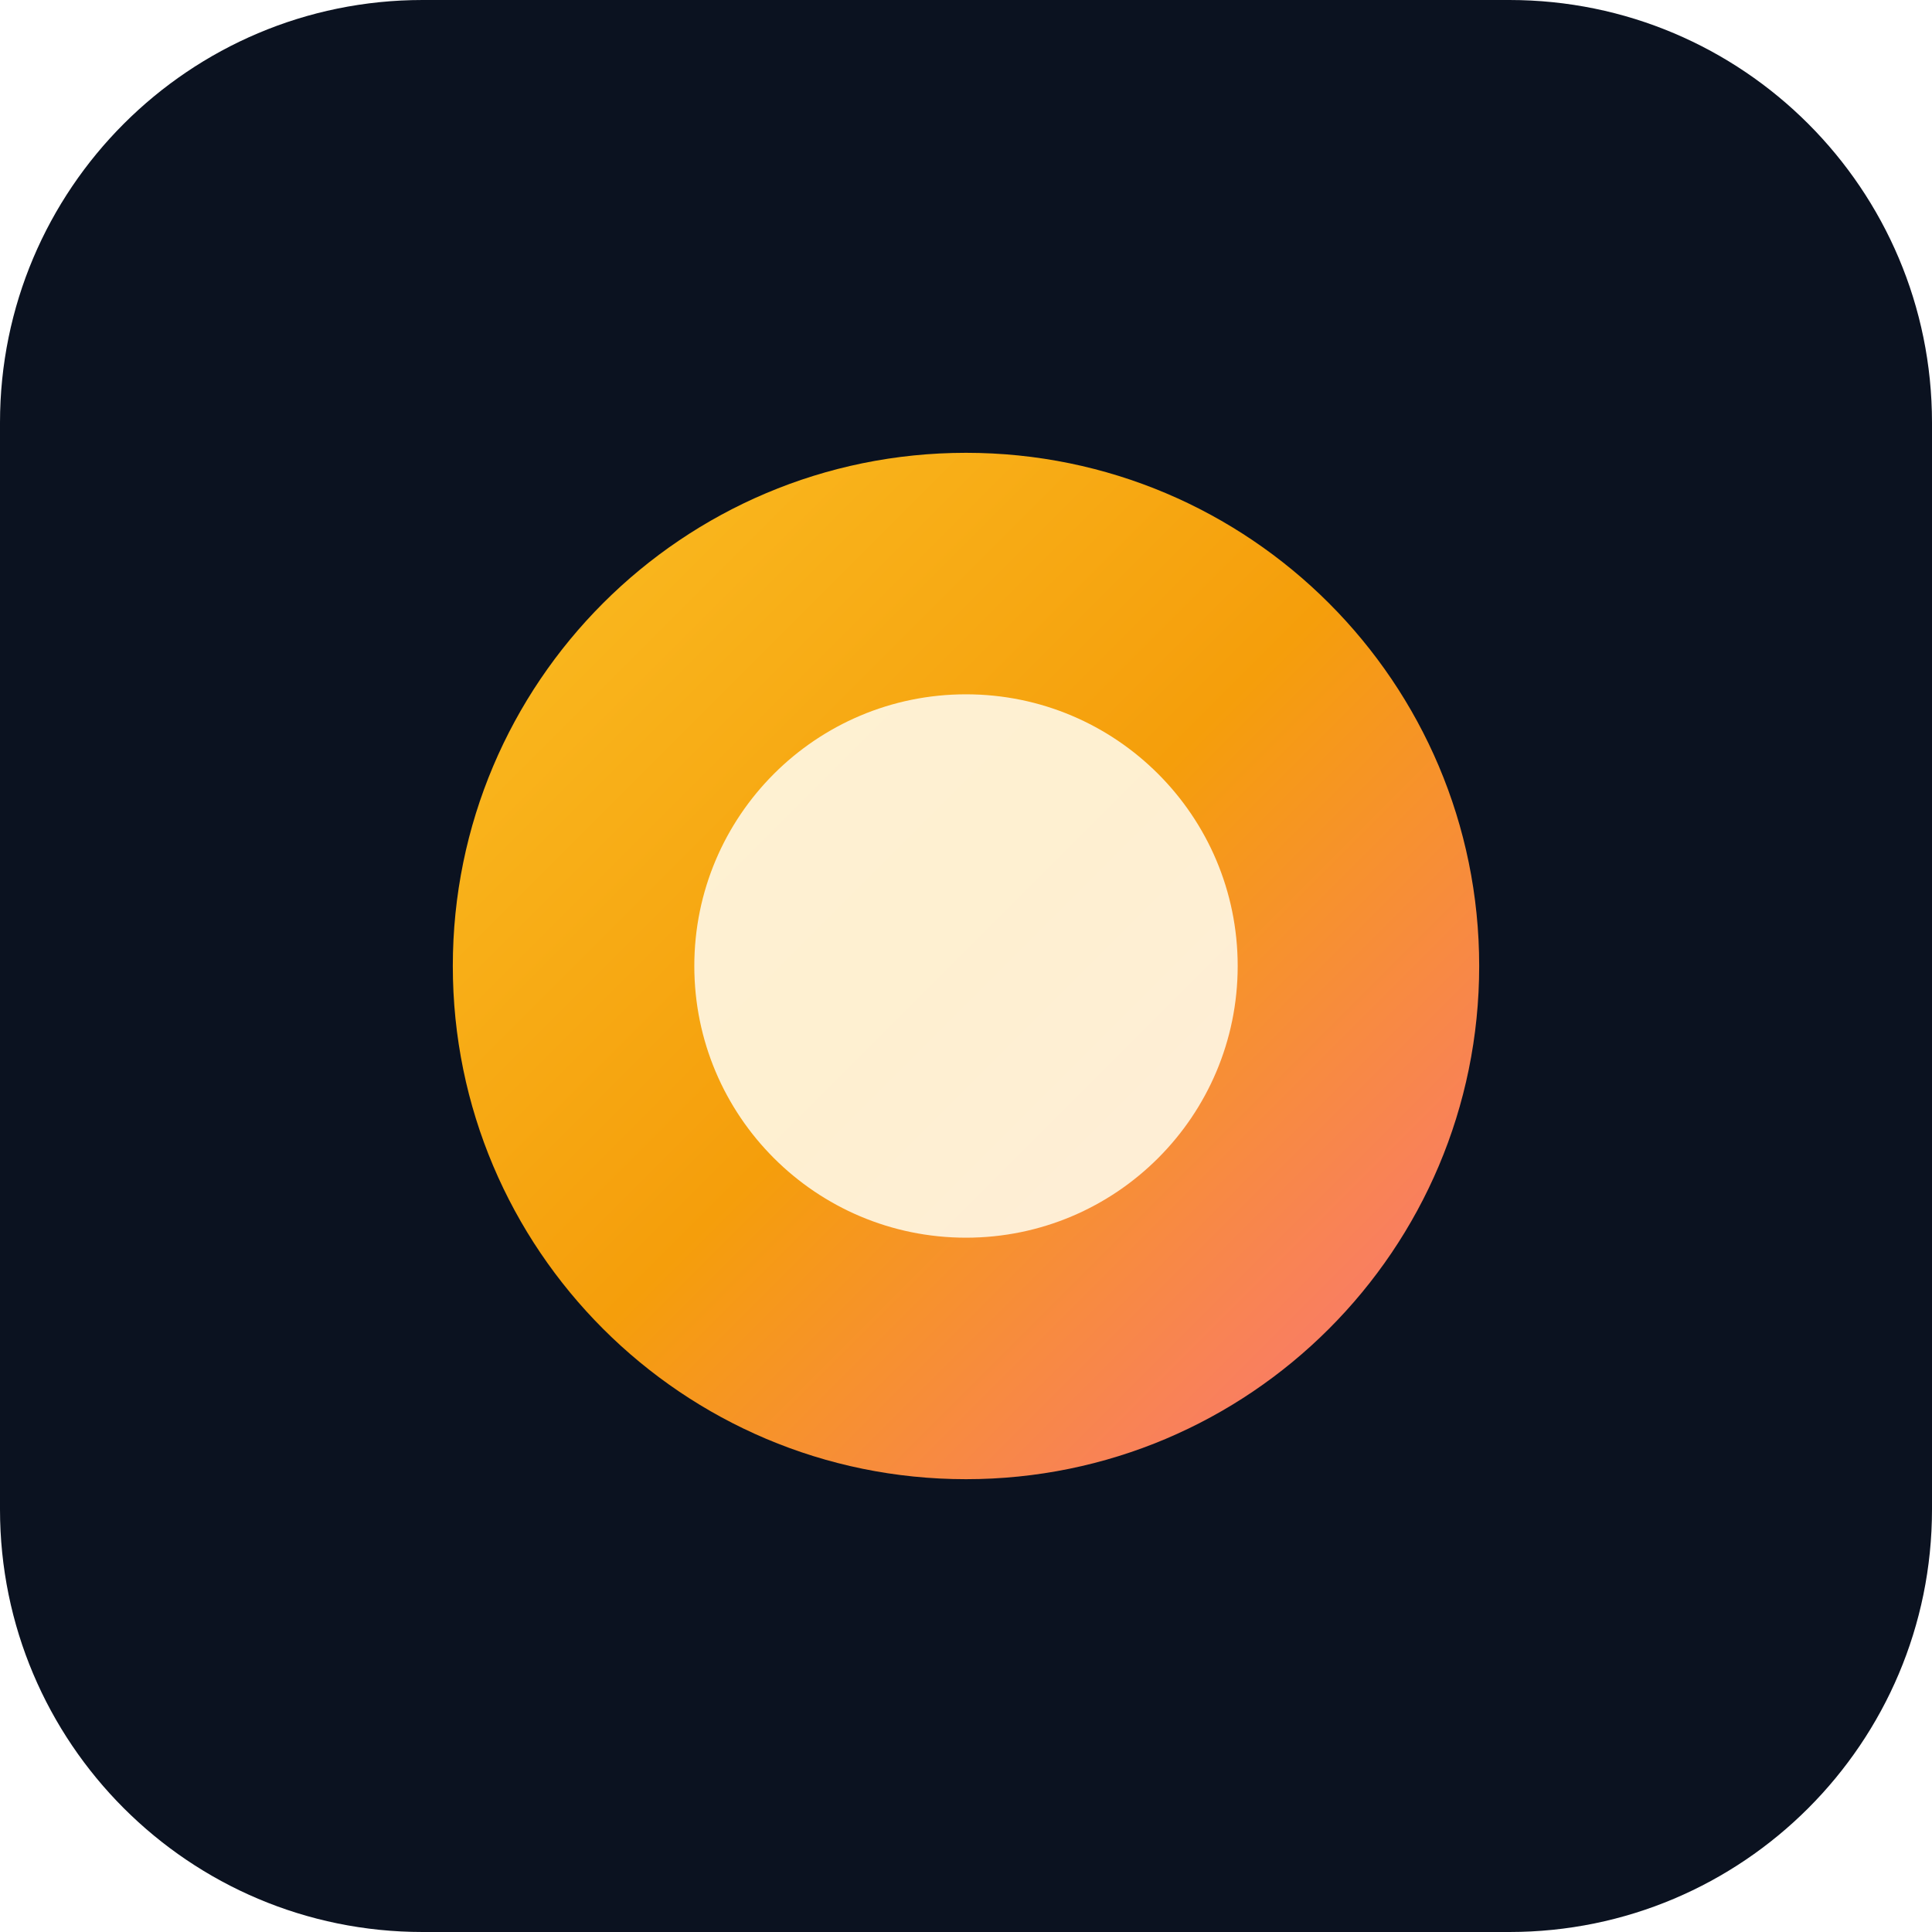
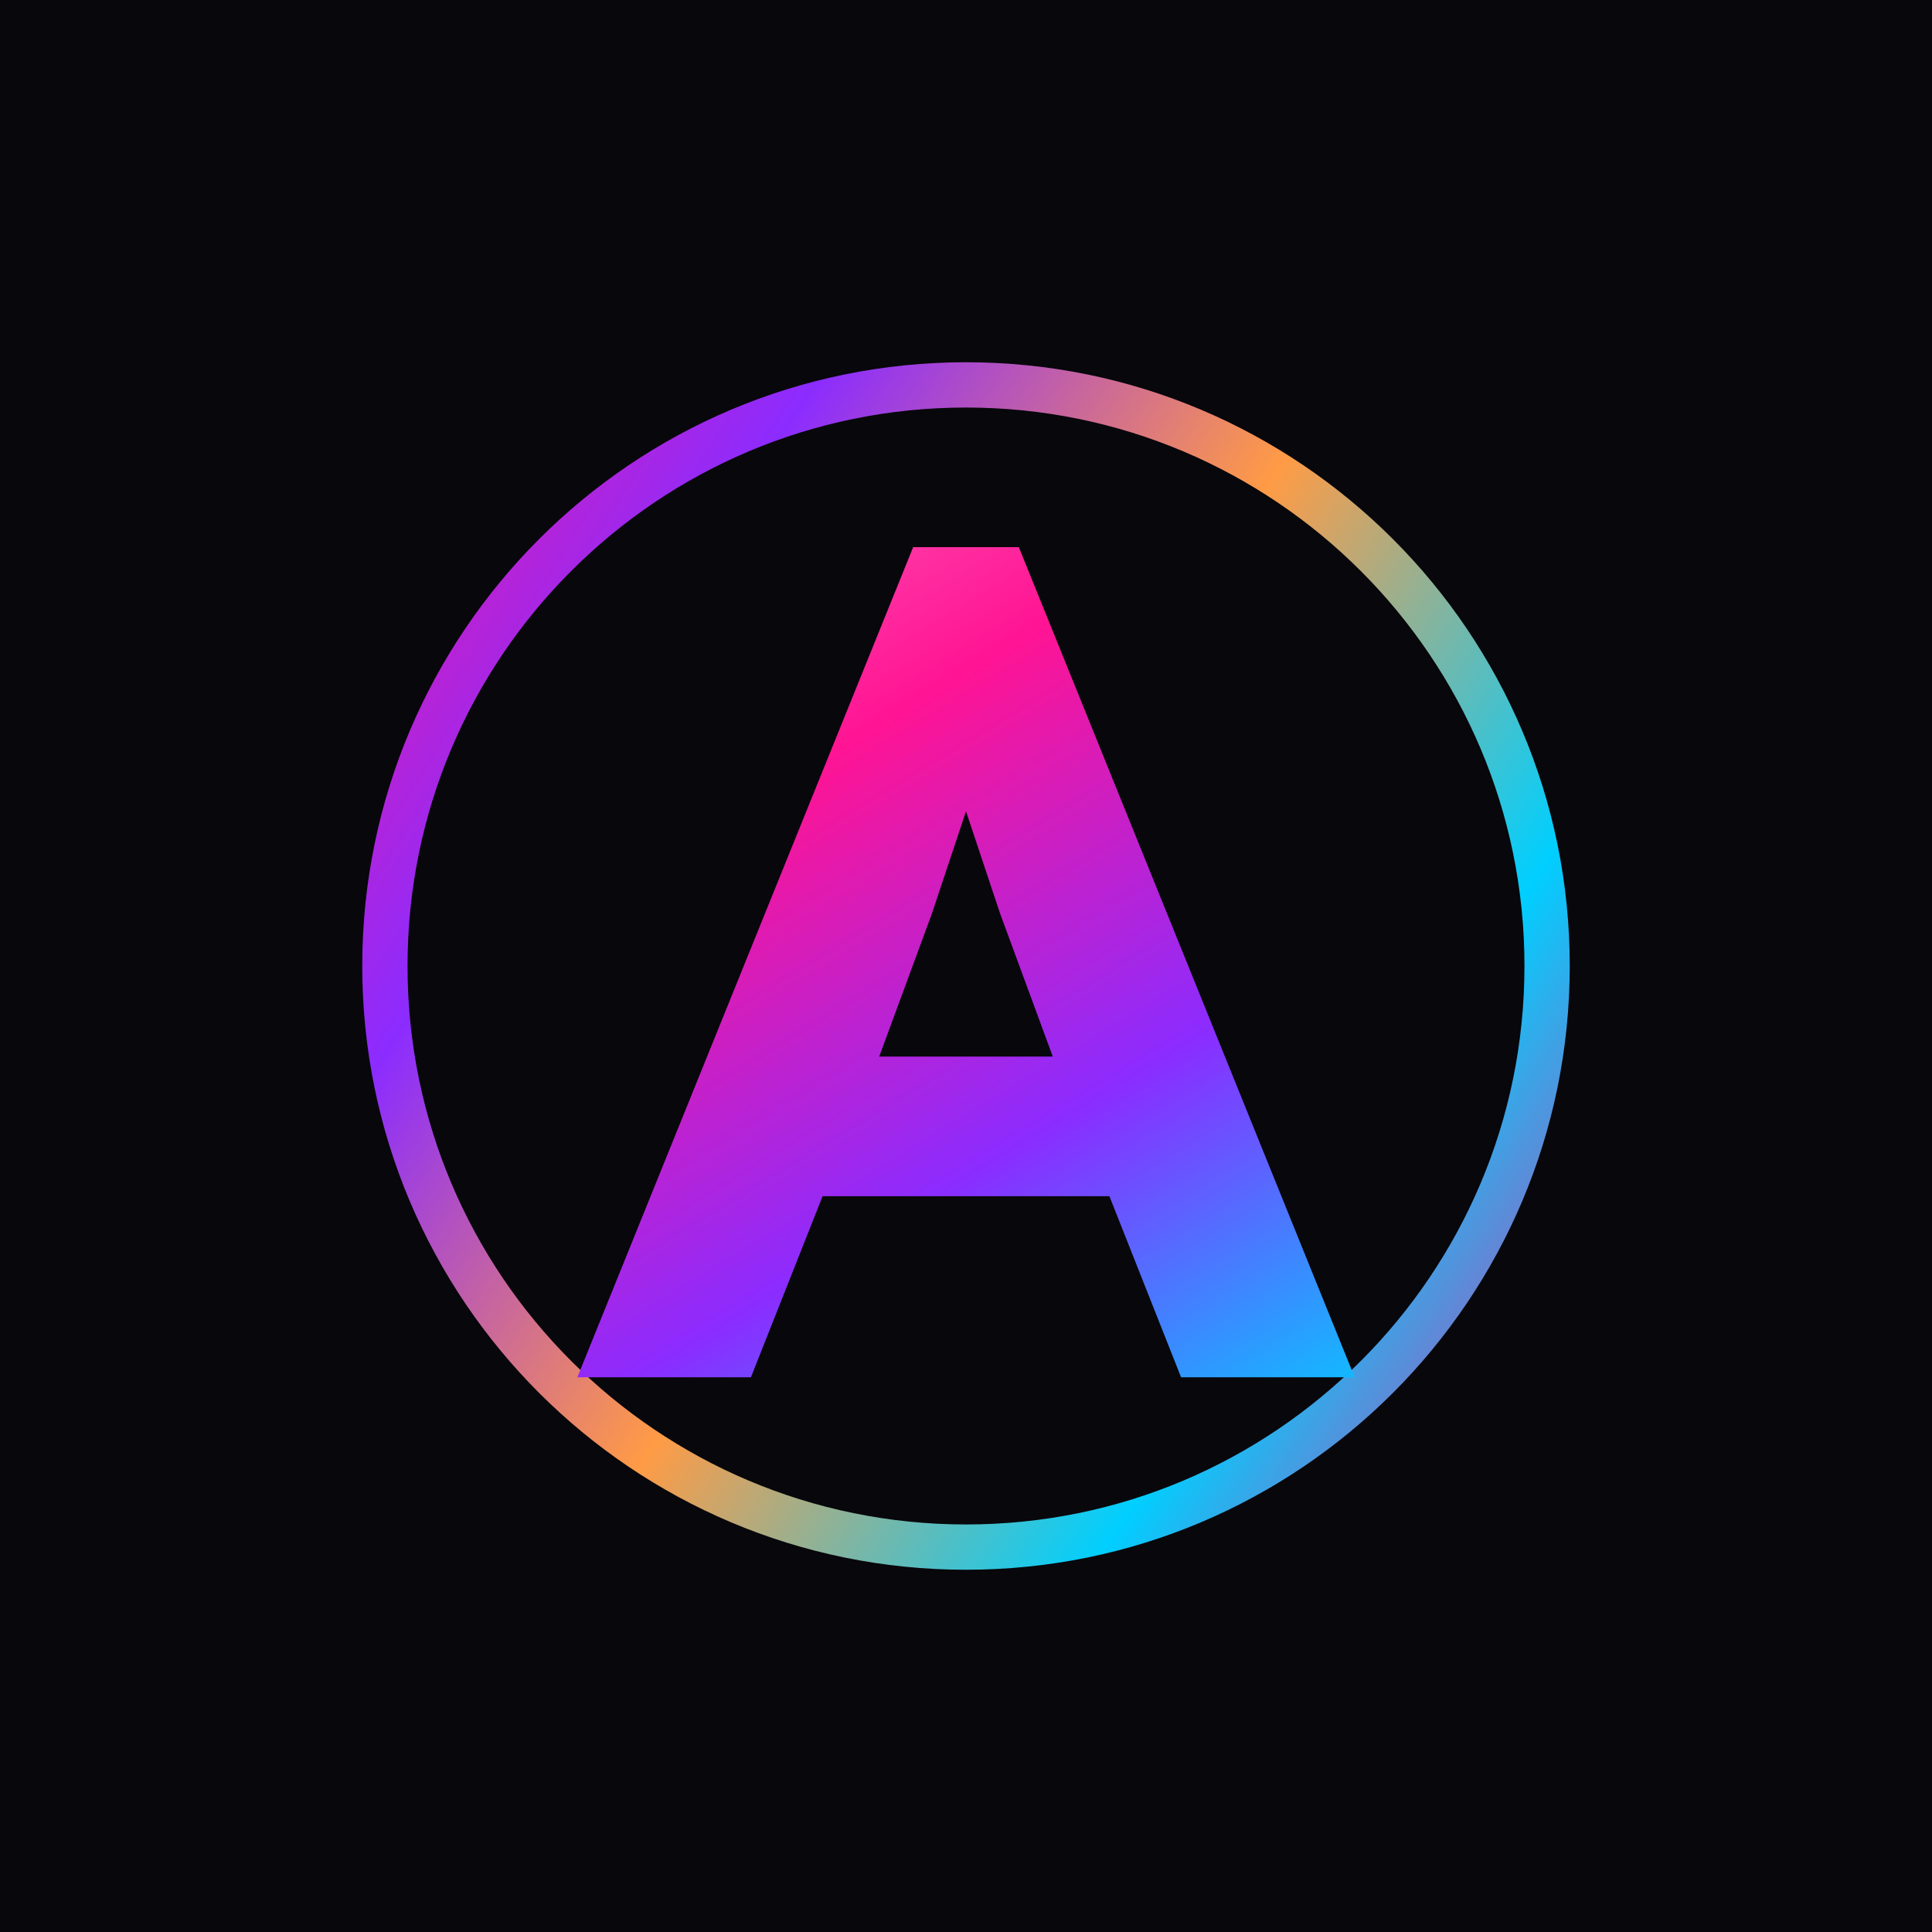
- <svg xmlns="http://www.w3.org/2000/svg" viewBox="0 0 128 128" role="img" aria-label="Neighbourhood Glow icon">
+ <svg xmlns="http://www.w3.org/2000/svg" viewBox="0 0 512 512" role="img" aria-label="Atmosphere logo">
  <defs>
-     <linearGradient id="g" x1="0" x2="1" y1="0" y2="1">
-       <stop offset="0%" stop-color="#fbbf24" />
-       <stop offset="50%" stop-color="#f59e0b" />
-       <stop offset="100%" stop-color="#fb7185" />
+     <linearGradient id="ring" x1="60" y1="130" x2="450" y2="380" gradientUnits="userSpaceOnUse">
+       <stop stop-color="#ff1493" />
+       <stop offset=".25" stop-color="#8b2cff" />
+       <stop offset=".5" stop-color="#ff9b45" />
+       <stop offset=".75" stop-color="#00cfff" />
+       <stop offset="1" stop-color="#ff1493" />
+     </linearGradient>
+     <linearGradient id="letter" x1="170" y1="115" x2="340" y2="395" gradientUnits="userSpaceOnUse">
+       <stop stop-color="#ff66bd" />
+       <stop offset=".3" stop-color="#ff1493" />
+       <stop offset=".65" stop-color="#8b2cff" />
+       <stop offset="1" stop-color="#00cfff" />
    </linearGradient>
  </defs>
-   <rect width="128" height="128" rx="28" fill="#0b1220" />
-   <circle cx="64" cy="64" r="34" fill="url(#g)" />
-   <circle cx="64" cy="64" r="18" fill="#fff8e7" opacity="0.9" />
+   <rect width="512" height="512" fill="#08070c" />
+   <circle cx="256" cy="256" r="154" fill="none" stroke="url(#ring)" stroke-width="12" />
+   <path d="M153 365 242 145h28l89 220h-46l-19-48h-76l-19 48h-46Zm80-85h46l-14-38-9-27-9 27-14 38Z" fill="url(#letter)" />
</svg>
